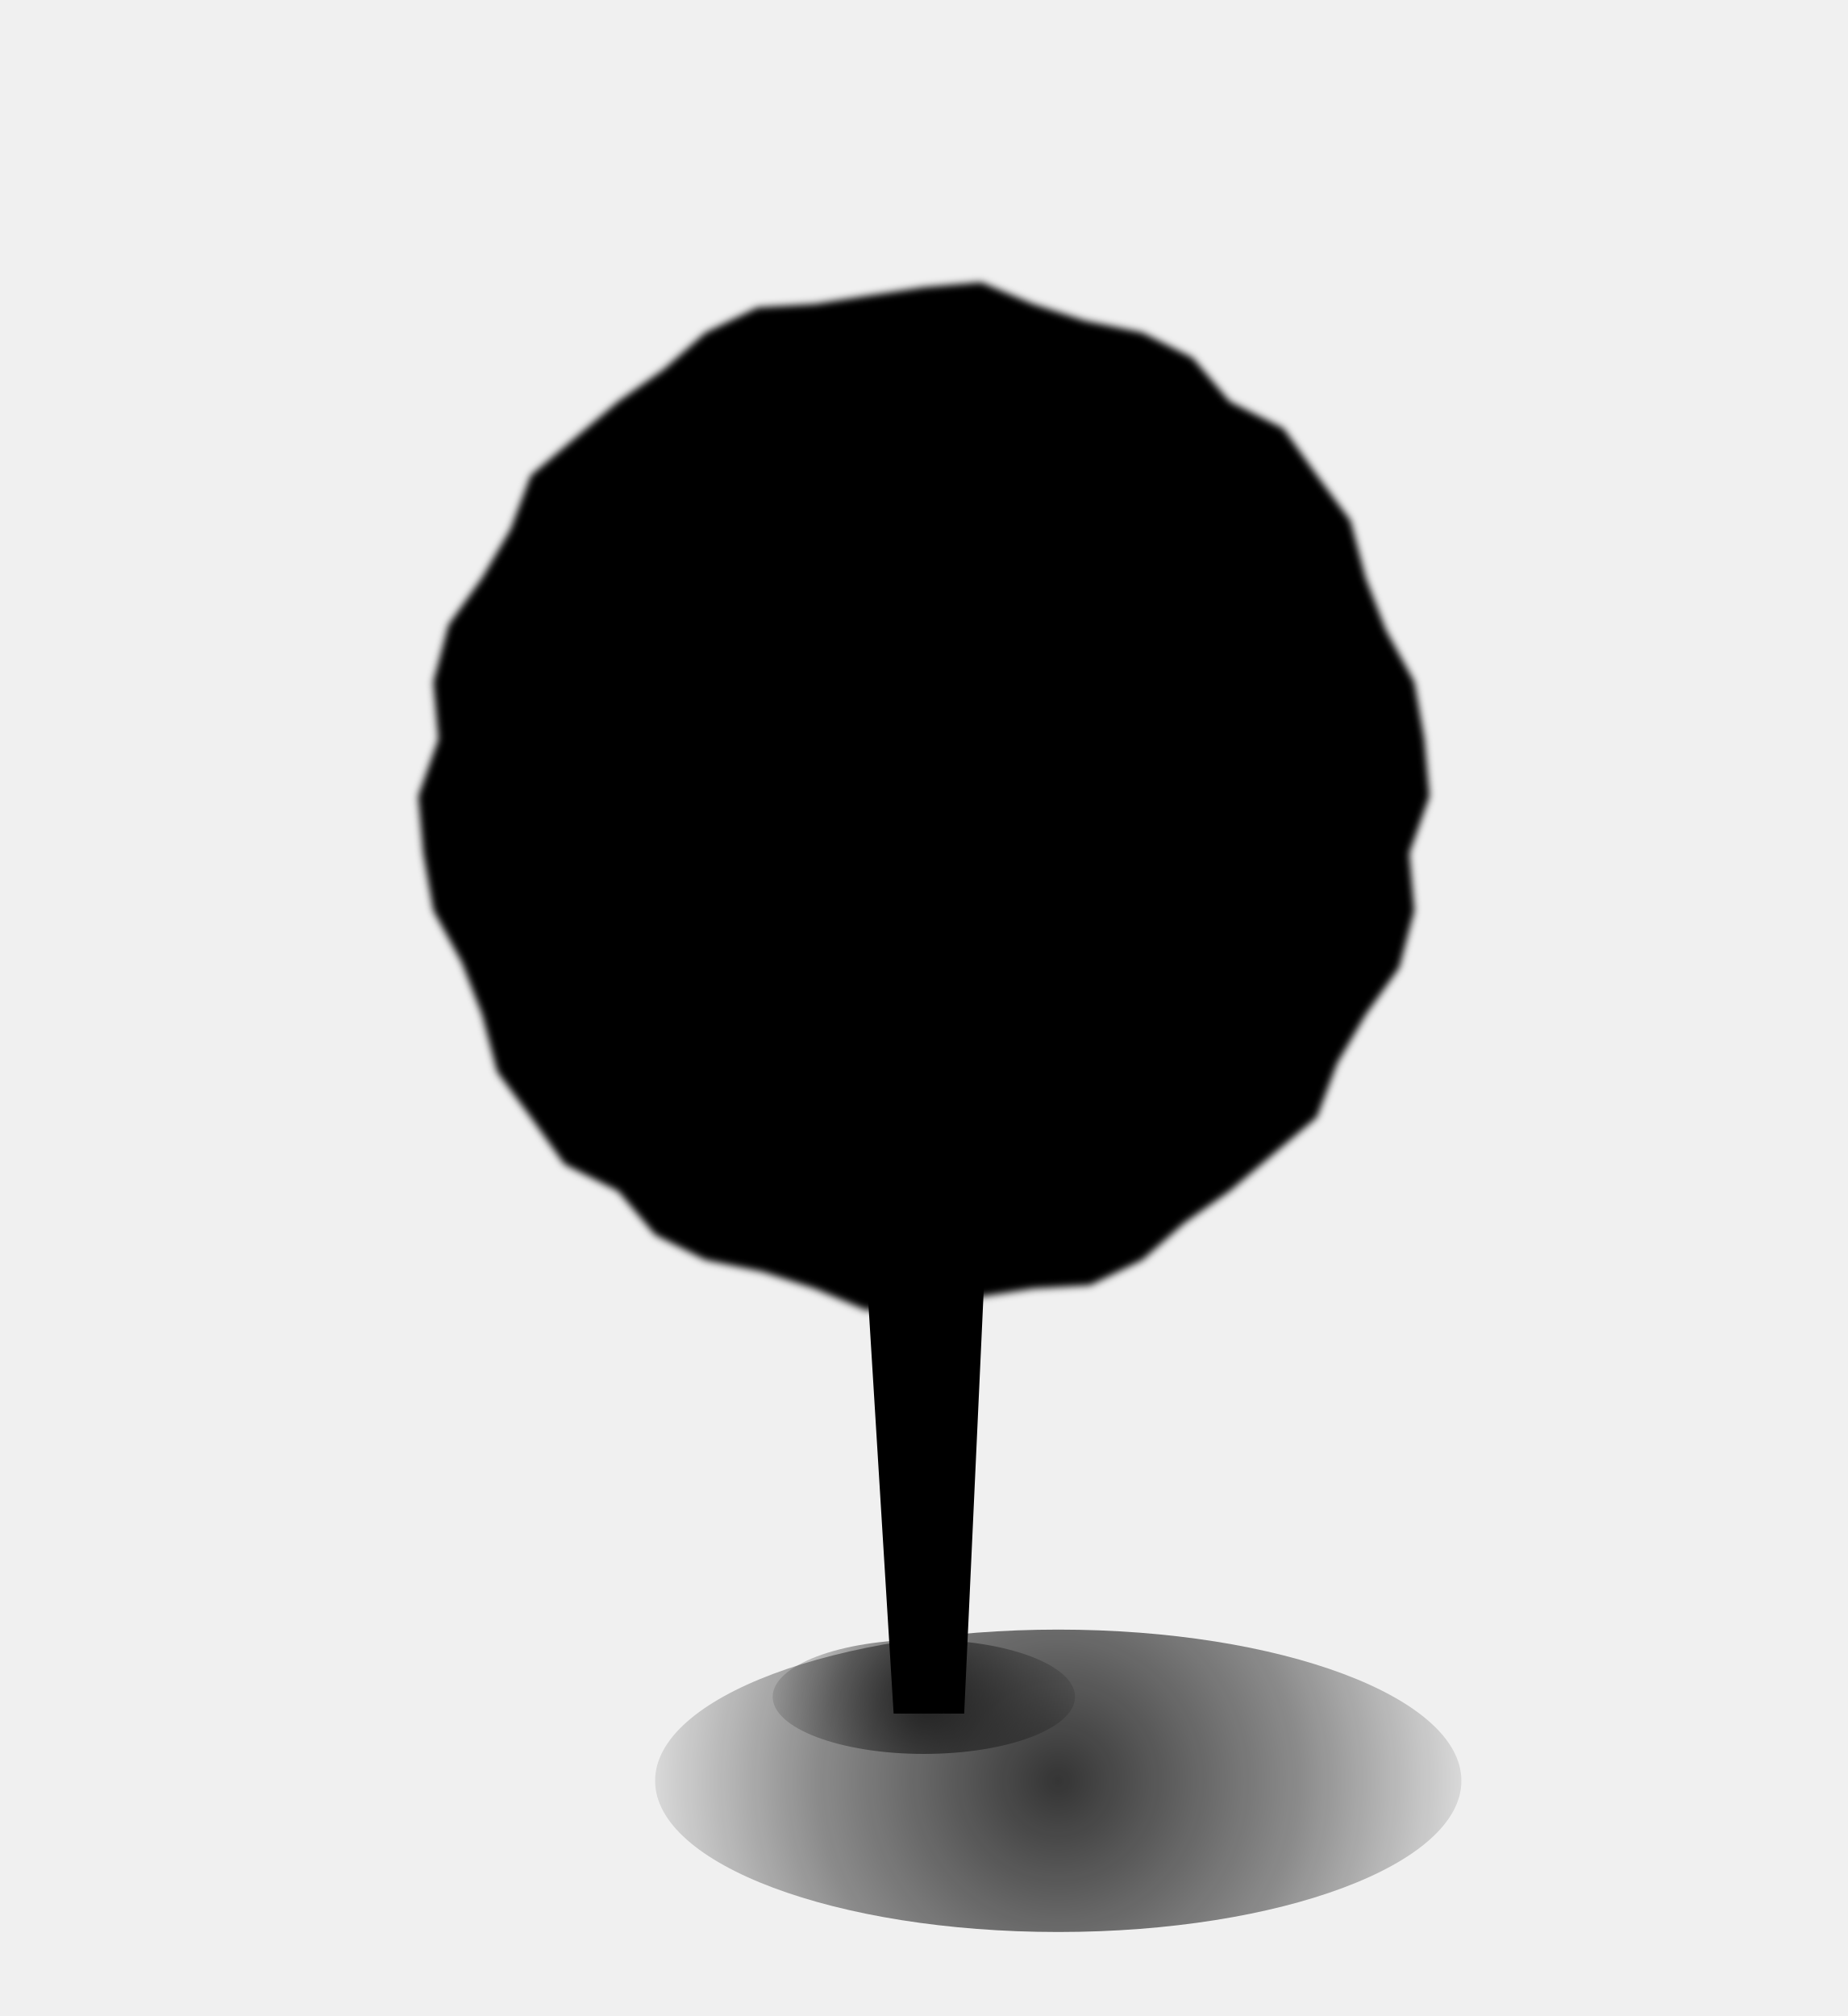
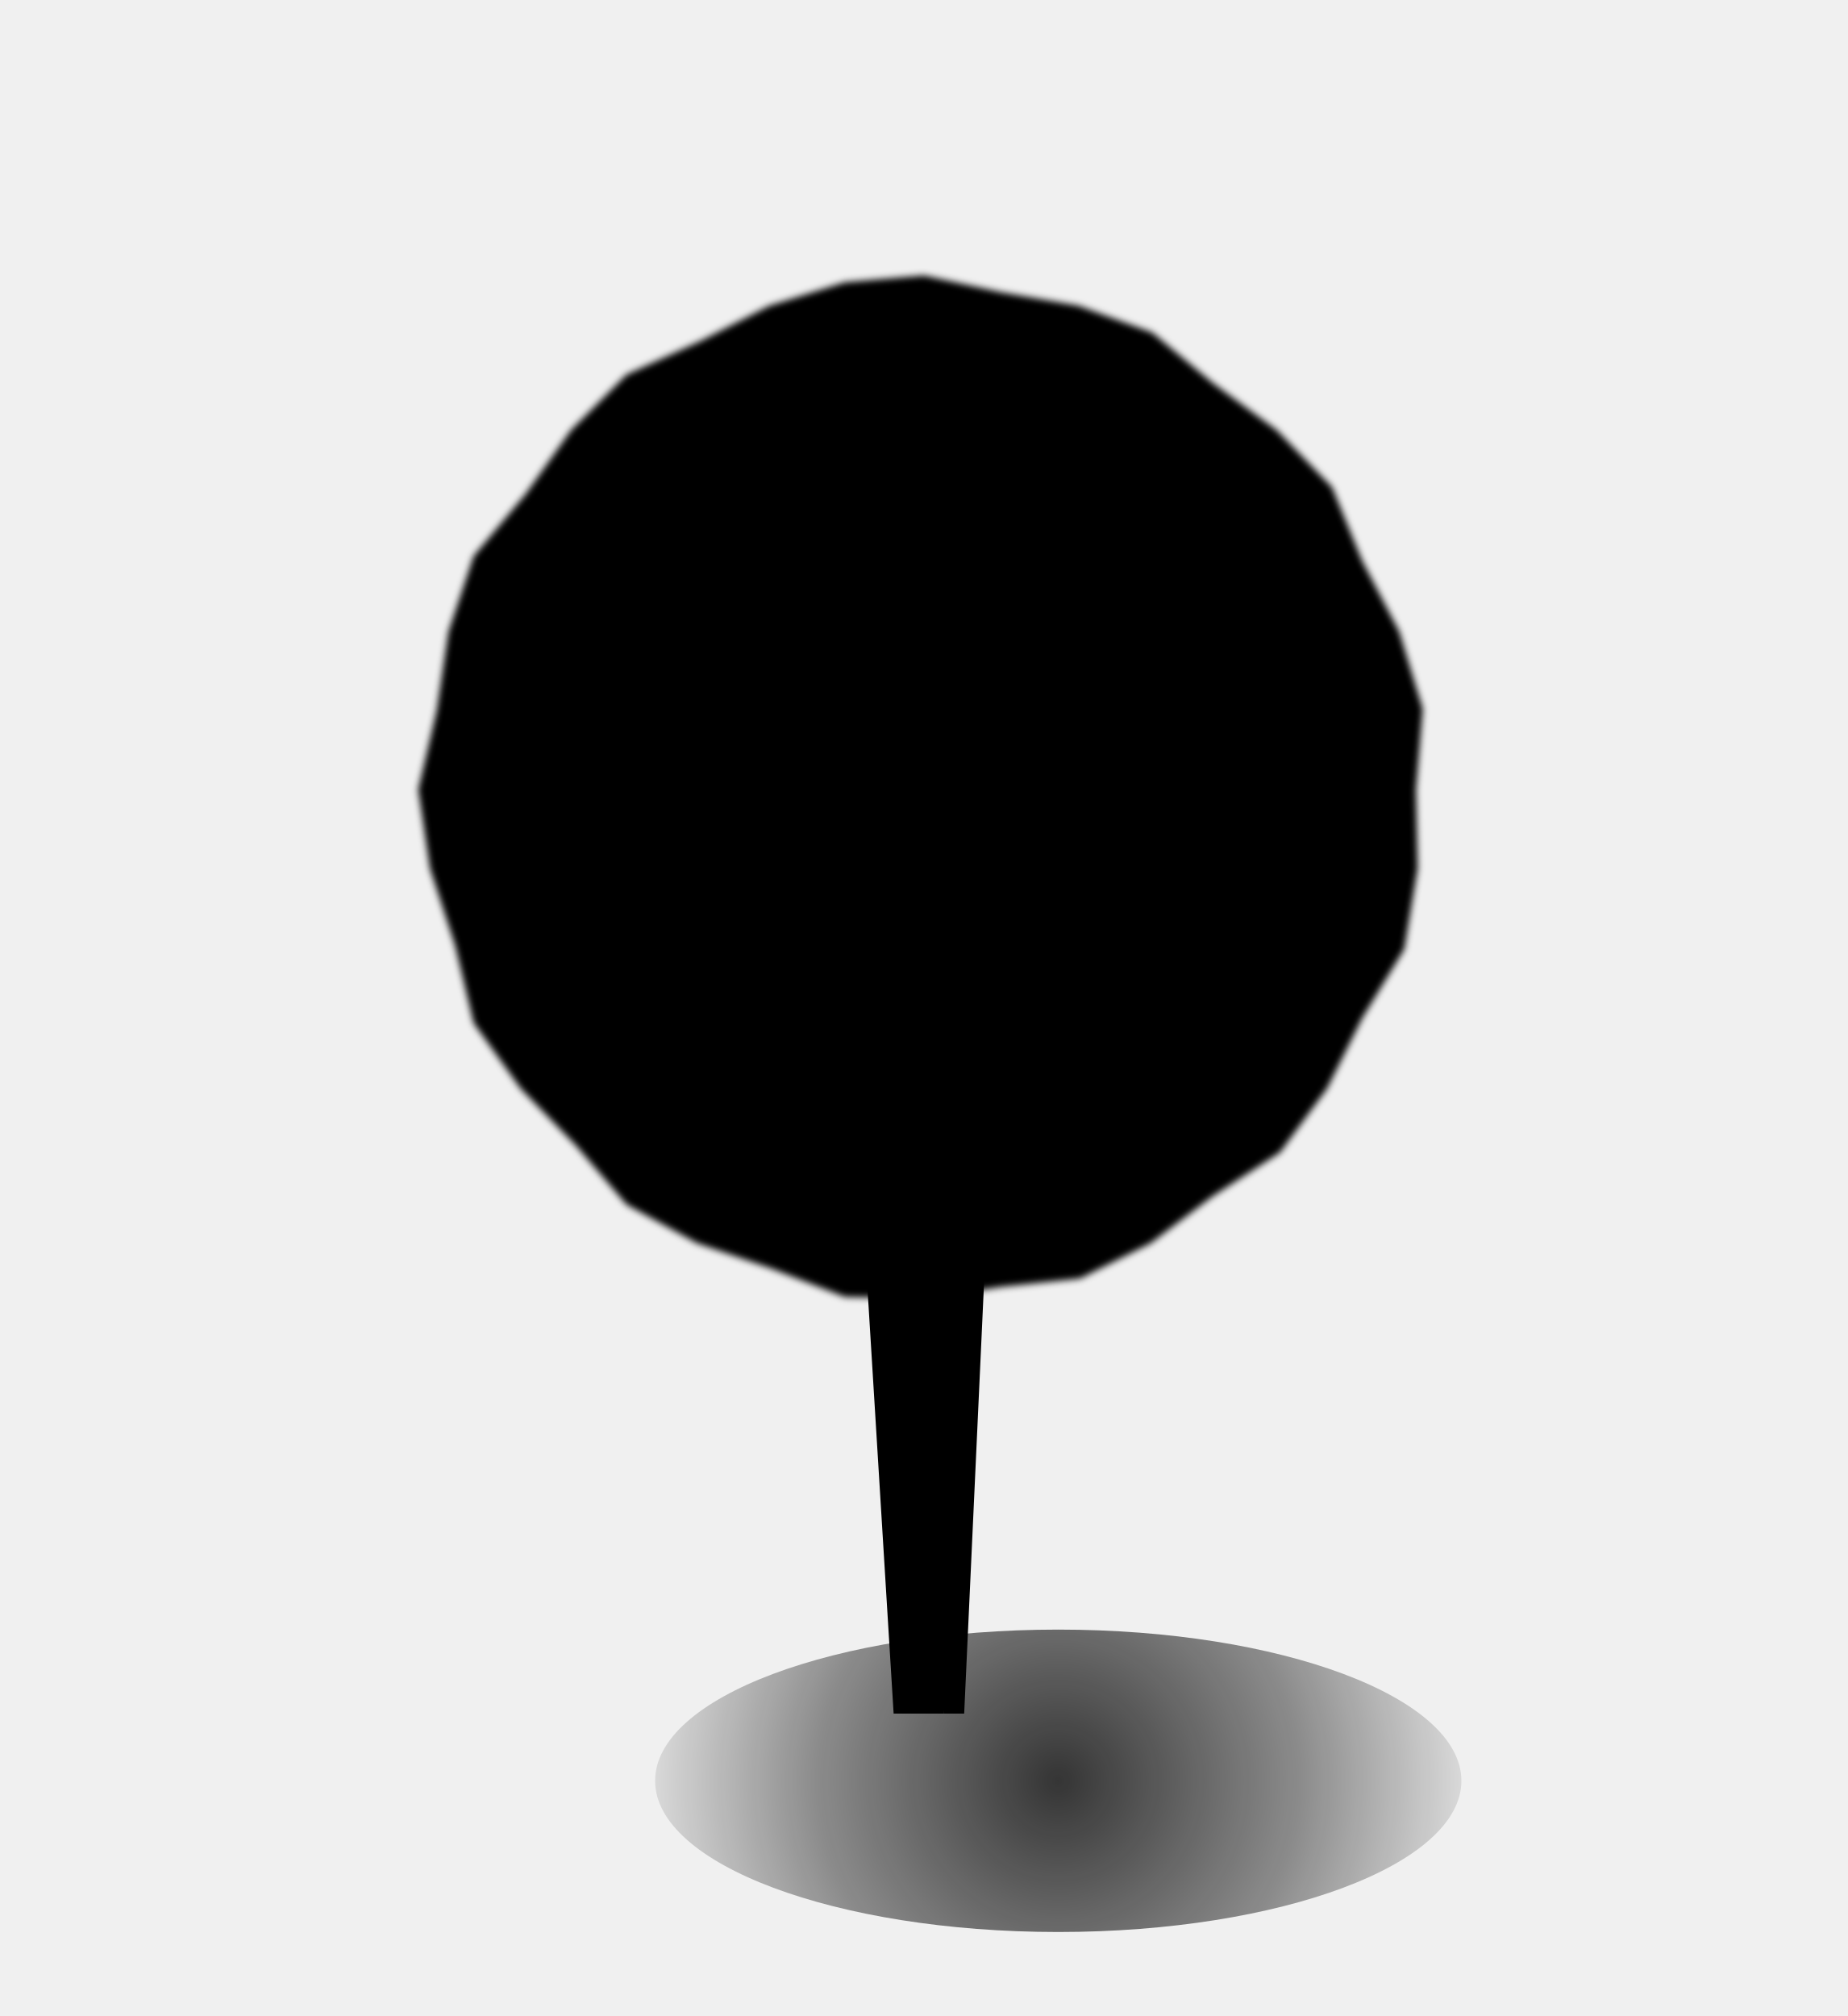
<svg xmlns="http://www.w3.org/2000/svg" width="440" height="480" viewBox="0 0 110 120">
  <defs>
-     <filter id="edge" x="-14%" y="-14%" width="128%" height="128%">
-       <feGaussianBlur stdDeviation="0.22" />
+     <filter id="edge" x="-8%" y="-8%" width="116%" height="116%">
+       <feGaussianBlur stdDeviation="0.2" />
    </filter>
    <radialGradient id="lit" gradientUnits="userSpaceOnUse" cx="42" cy="2" r="58">
      <stop offset="0" stop-color="{{lit}}" />
-       <stop offset="0.74" stop-color="{{lit}}" />
-       <stop offset="0.8" stop-color="{{lit}}" stop-opacity="0.22" />
-       <stop offset="0.86" stop-color="{{lit}}" stop-opacity="0" />
+       <stop offset="0.72" stop-color="{{lit}}" />
+       <stop offset="0.8" stop-color="{{lit}}" stop-opacity="0" />
      <stop offset="1" stop-color="{{lit}}" stop-opacity="0" />
    </radialGradient>
-     <radialGradient id="shade" gradientUnits="userSpaceOnUse" cx="76" cy="72" r="30">
+     <radialGradient id="shade" gradientUnits="userSpaceOnUse" cx="76" cy="72" r="28">
      <stop offset="0" stop-color="{{leafShade}}" stop-opacity="0.9" />
-       <stop offset="0.34" stop-color="{{leafShade}}" stop-opacity="0.48" />
-       <stop offset="0.62" stop-color="{{leafShade}}" stop-opacity="0.14" />
+       <stop offset="0.45" stop-color="{{leafShade}}" stop-opacity="0.4" />
      <stop offset="1" stop-color="{{leafShade}}" stop-opacity="0" />
    </radialGradient>
    <radialGradient id="cast" gradientUnits="userSpaceOnUse" cx="63" cy="106" r="30">
      <stop offset="0" stop-color="{{shadow}}" stop-opacity="0.78" />
      <stop offset="0.48" stop-color="{{shadow}}" stop-opacity="0.42" />
      <stop offset="0.8" stop-color="{{shadow}}" stop-opacity="0.1" />
      <stop offset="1" stop-color="{{shadow}}" stop-opacity="0" />
    </radialGradient>
-     <radialGradient id="contact" gradientUnits="userSpaceOnUse" cx="55" cy="101" r="11">
-       <stop offset="0" stop-color="{{shadow}}" stop-opacity="0.7" />
-       <stop offset="0.55" stop-color="{{shadow}}" stop-opacity="0.28" />
-       <stop offset="1" stop-color="{{shadow}}" stop-opacity="0" />
-     </radialGradient>
    <filter id="grain" x="-6%" y="-6%" width="112%" height="112%">
-       <feTurbulence type="fractalNoise" baseFrequency="0.11" numOctaves="2" seed="4" result="paint" />
-       <feColorMatrix in="paint" type="matrix" values="0 0 0 0 0.16  0 0 0 0 0.4  0 0 0 0 0.12  0 0 0 0.4 0" result="paintTint" />
+       <feTurbulence type="fractalNoise" baseFrequency="0.09" numOctaves="2" seed="4" result="paint" />
+       <feColorMatrix in="paint" type="matrix" values="0 0 0 0 0.16  0 0 0 0 0.4  0 0 0 0 0.12  0 0 0 0.28 0" result="paintTint" />
      <feBlend in="SourceGraphic" in2="paintTint" mode="overlay" result="painted" />
      <feTurbulence type="fractalNoise" baseFrequency="5.5" numOctaves="2" seed="7" result="noise" />
      <feColorMatrix in="noise" type="matrix" values="0 0 0 0 0.22  0 0 0 0 0.44  0 0 0 0 0.16  0 0 0 0.16 0" result="tint" />
      <feBlend in="painted" in2="tint" mode="overlay" />
    </filter>
    <mask id="soft" maskUnits="userSpaceOnUse">
      <rect x="0" y="0" width="110" height="120" fill="#000000" />
-       <path filter="url(#edge)" fill="#ffffff" d="M 55.0,17.1 L 58.4,16.8 L 61.5,18.1 L 64.6,19.1 L 68.0,19.8 L 71.0,21.3 L 73.2,23.9 L 76.4,25.5 L 78.4,28.3 L 80.4,31.0 L 81.3,34.4 L 82.5,37.5 L 84.2,40.6 L 84.8,44.0 L 85.1,47.4 L 83.9,50.8 L 84.2,54.2 L 83.3,57.6 L 81.3,60.4 L 79.6,63.3 L 78.4,66.5 L 75.8,68.7 L 73.2,70.9 L 70.5,72.8 L 68.0,75.0 L 64.9,76.5 L 61.5,76.7 L 58.3,77.2 L 55.0,77.7 L 51.6,78.0 L 48.5,76.7 L 45.4,75.7 L 42.0,75.0 L 39.0,73.5 L 36.8,70.9 L 33.6,69.3 L 31.6,66.5 L 29.6,63.8 L 28.7,60.4 L 27.5,57.3 L 25.8,54.2 L 25.2,50.8 L 24.9,47.4 L 26.1,44.0 L 25.8,40.6 L 26.7,37.2 L 28.7,34.4 L 30.4,31.5 L 31.6,28.3 L 34.2,26.1 L 36.8,23.9 L 39.5,22.0 L 42.0,19.8 L 45.1,18.3 L 48.5,18.1 L 51.7,17.6 Z" />
+       <path filter="url(#edge)" fill="#ffffff" d="M 55.0,16.4 L 59.6,17.4 L 64.2,18.2 L 68.6,19.8 L 72.2,22.8 L 76.0,25.6 L 79.3,29.0 L 81.1,33.4 L 83.3,37.6 L 84.7,42.2 L 84.3,47.0 L 84.4,51.7 L 83.6,56.5 L 81.1,60.6 L 79.0,64.8 L 76.2,68.6 L 72.2,71.2 L 68.5,74.0 L 64.3,76.1 L 59.6,76.6 L 55.0,77.3 L 50.3,77.2 L 45.9,75.5 L 41.5,74.0 L 37.3,71.7 L 34.3,68.2 L 31.0,64.8 L 28.2,60.9 L 27.1,56.3 L 25.6,51.7 L 24.9,47.0 L 26.0,42.3 L 26.7,37.6 L 28.2,33.1 L 31.3,29.4 L 34.0,25.6 L 37.3,22.3 L 41.7,20.3 L 45.8,18.2 L 50.3,16.8 Z" />
    </mask>
  </defs>
  <ellipse cx="63" cy="106" rx="24" ry="9" fill="url(#cast)" />
-   <ellipse cx="55" cy="101" rx="9" ry="3.4" fill="url(#contact)" />
  <polygon points="56.2,76 58.6,76 57.4,102 56.2,102" fill="{{trunkShade}}" />
  <polygon points="51.6,76 57.4,76 56.2,102 53.2,102" fill="{{trunk}}" />
  <g mask="url(#soft)" filter="url(#grain)">
    <ellipse cx="55" cy="47" rx="34" ry="36" fill="{{leaf}}" />
    <ellipse cx="70" cy="64" rx="24" ry="18" fill="url(#shade)" />
    <ellipse cx="48" cy="32" rx="36" ry="30" fill="url(#lit)" />
  </g>
</svg>
